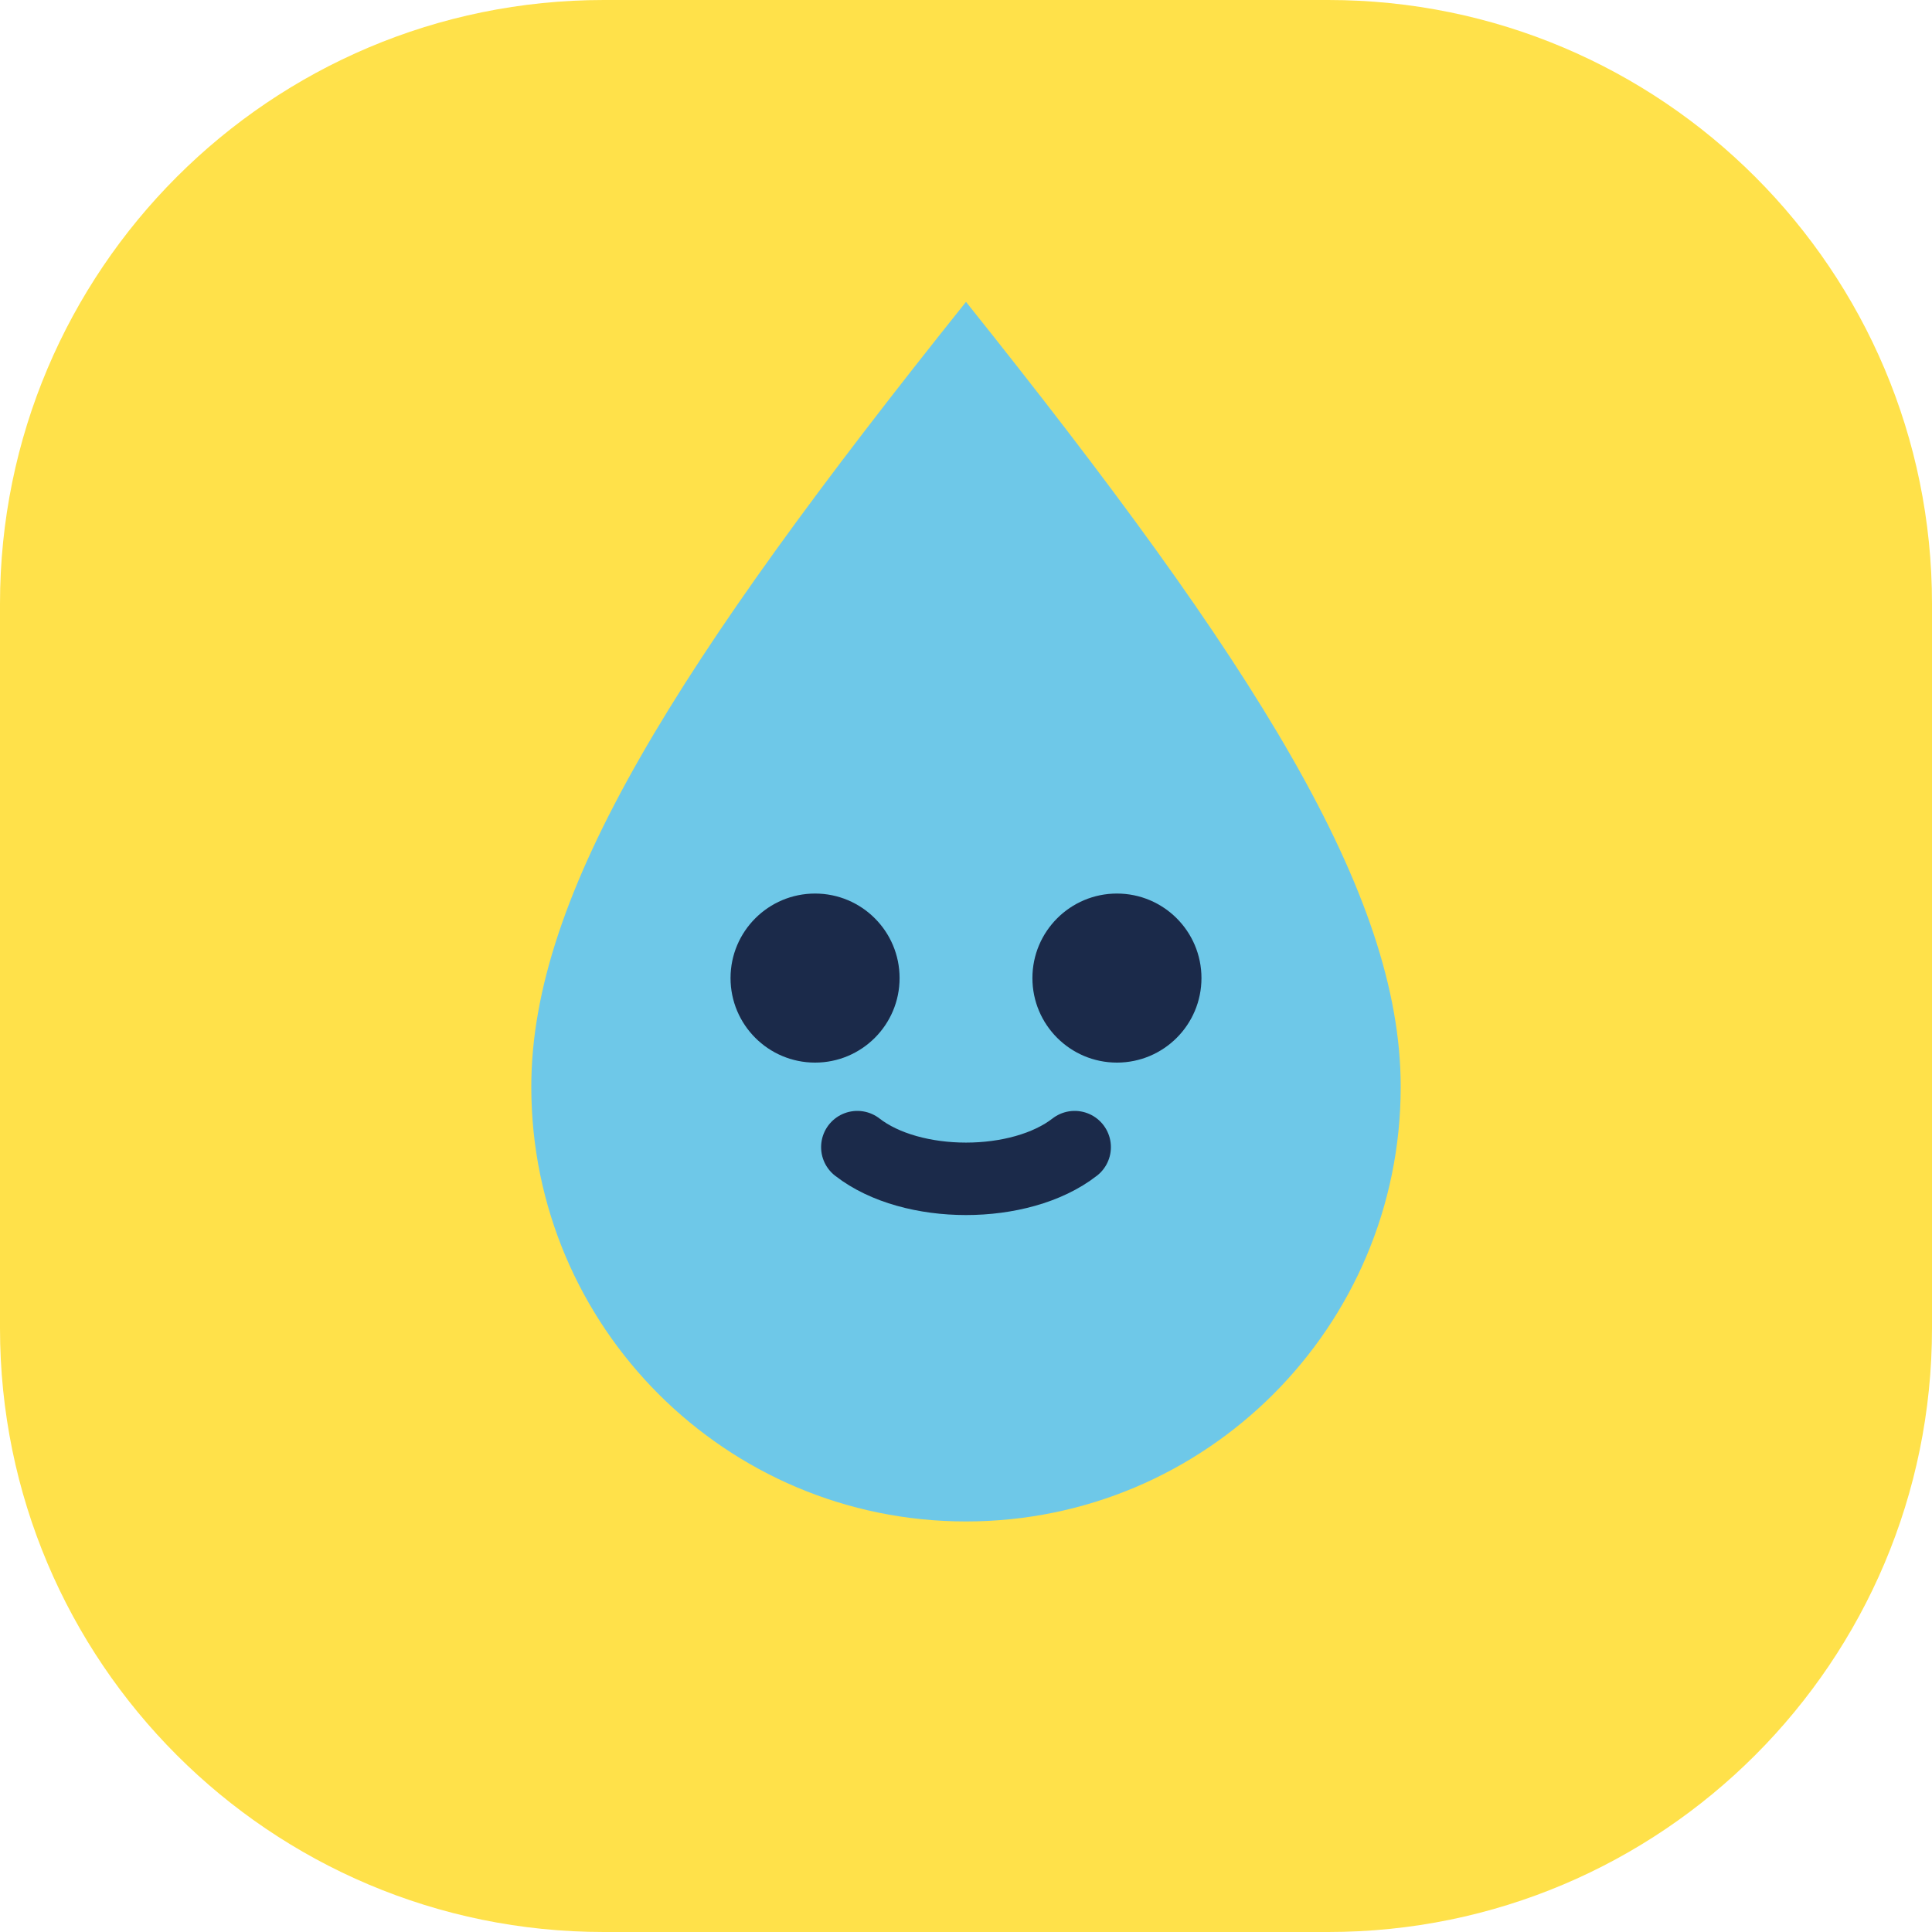
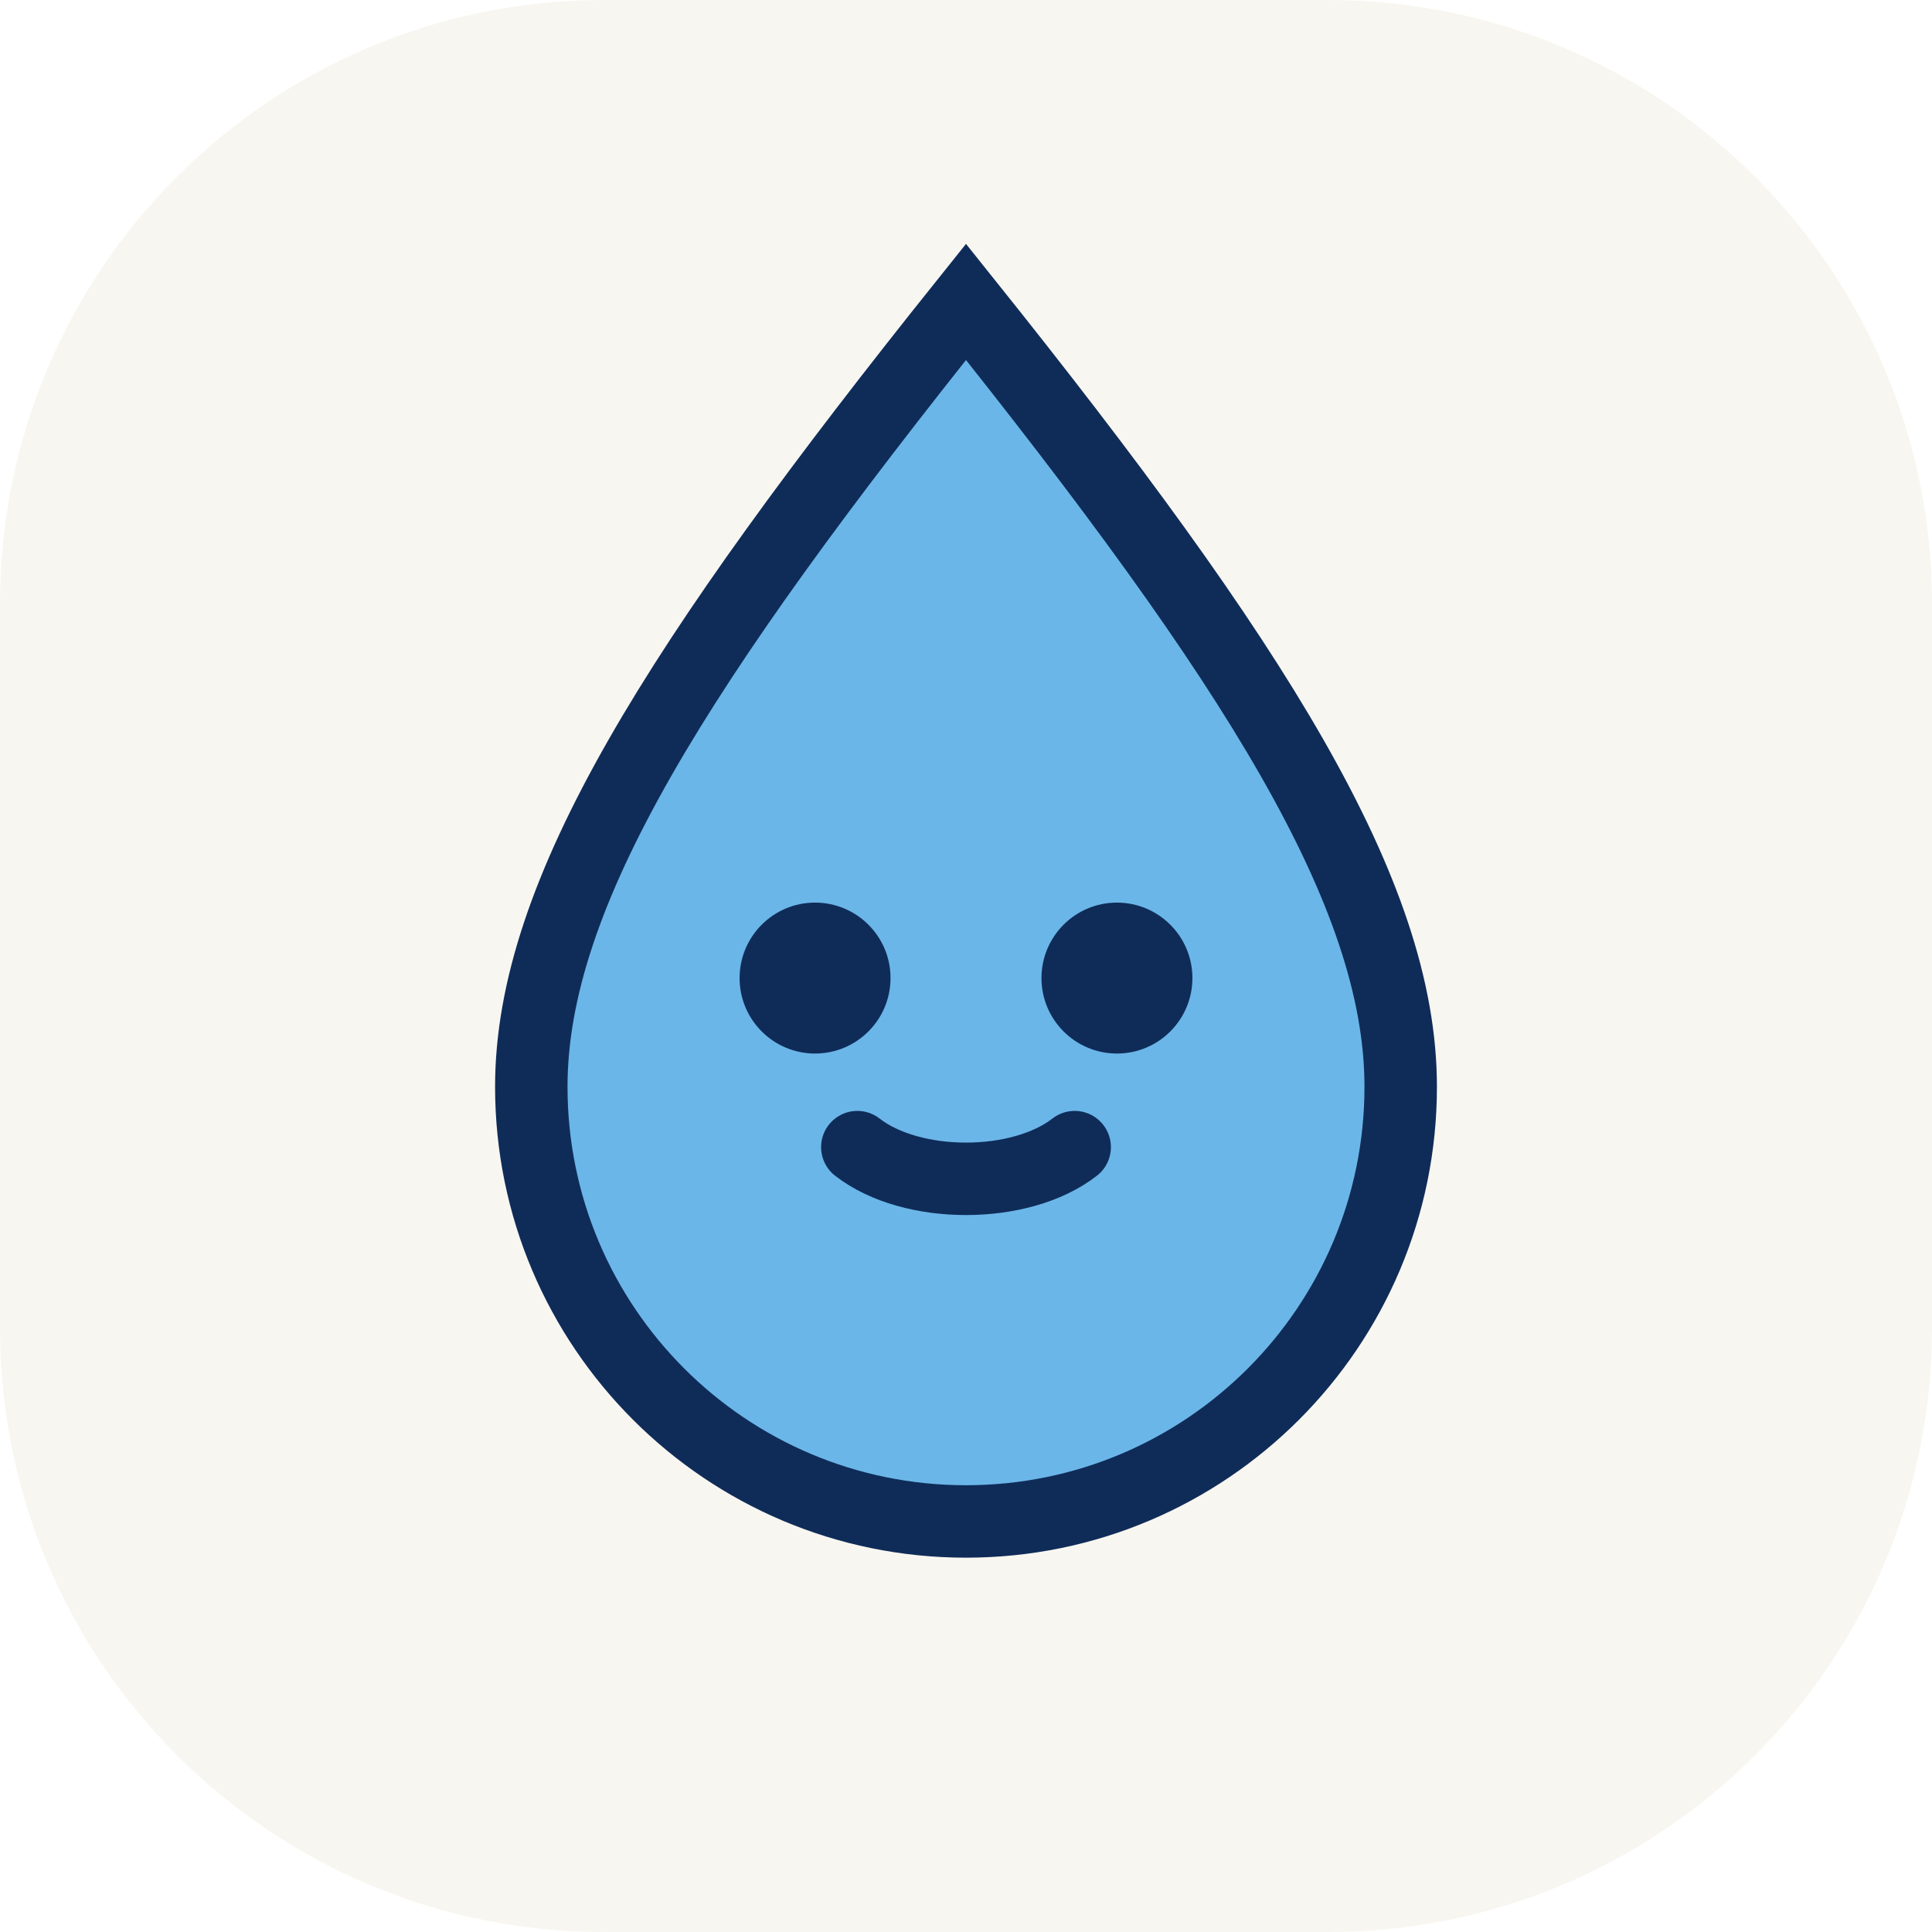
<svg xmlns="http://www.w3.org/2000/svg" viewBox="0 0 32 32" fill="none">
-   <rect width="32" height="32" rx="10" fill="#FFE14A" />
-   <path d="M16 5c-4.8 6-7.2 9.8-7.2 13a7.2 7.2 0 1 0 14.4 0C23.2 14.8 20.8 11 16 5Z" fill="#6EC8E8" />
-   <circle cx="13.5" cy="16.2" r="1.4" fill="#1B2A4A" />
-   <circle cx="18.5" cy="16.2" r="1.4" fill="#1B2A4A" />
-   <path d="M14.2 19c.9.7 2.7.7 3.6 0" stroke="#1B2A4A" stroke-width="1.2" stroke-linecap="round" />
+   <rect width="32" height="32" rx="10" fill="#F8F6F0" />
+   <path d="M16 5c-4.8 6-7.2 9.8-7.2 13a7.2 7.2 0 1 0 14.4 0C23.2 14.8 20.8 11 16 5Z" fill="#6BB6E8" stroke="#0F2C59" stroke-width="1.2" />
+   <circle cx="13.5" cy="16.2" r="1.25" fill="#0F2C59" />
+   <circle cx="18.5" cy="16.2" r="1.25" fill="#0F2C59" />
+   <path d="M14.2 19c.9.7 2.7.7 3.6 0" stroke="#0F2C59" stroke-width="1.2" stroke-linecap="round" />
</svg>
